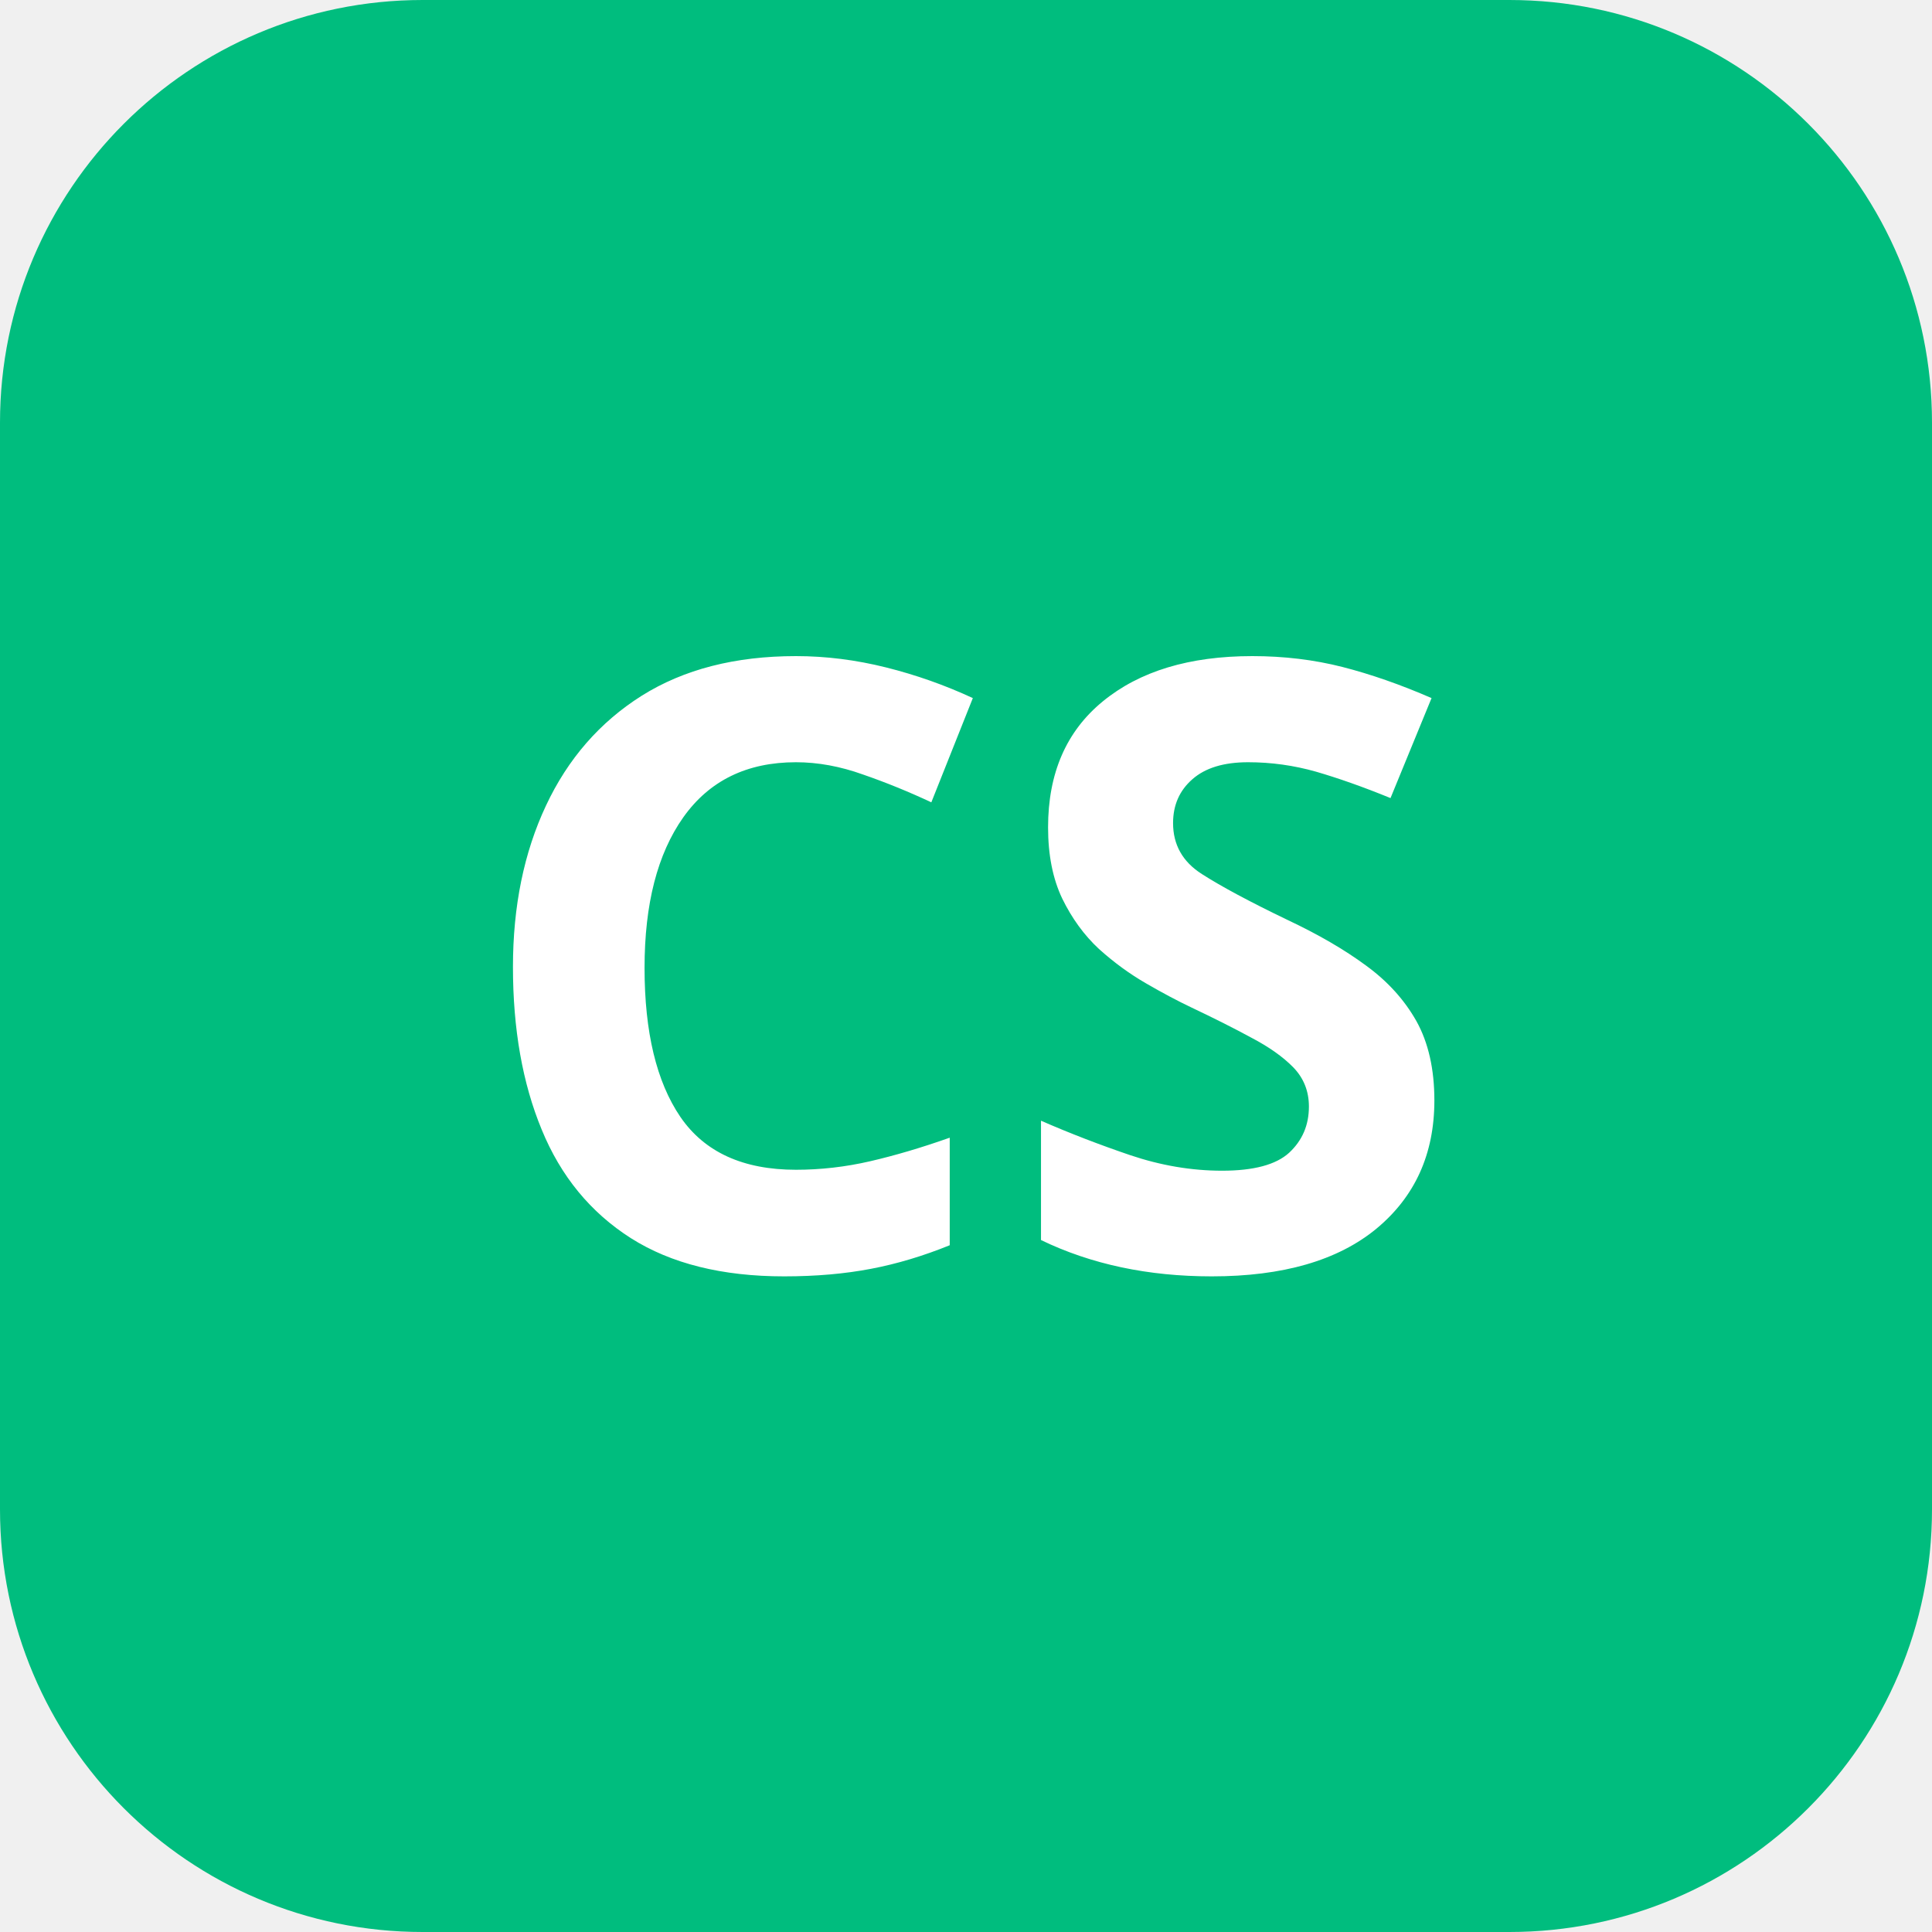
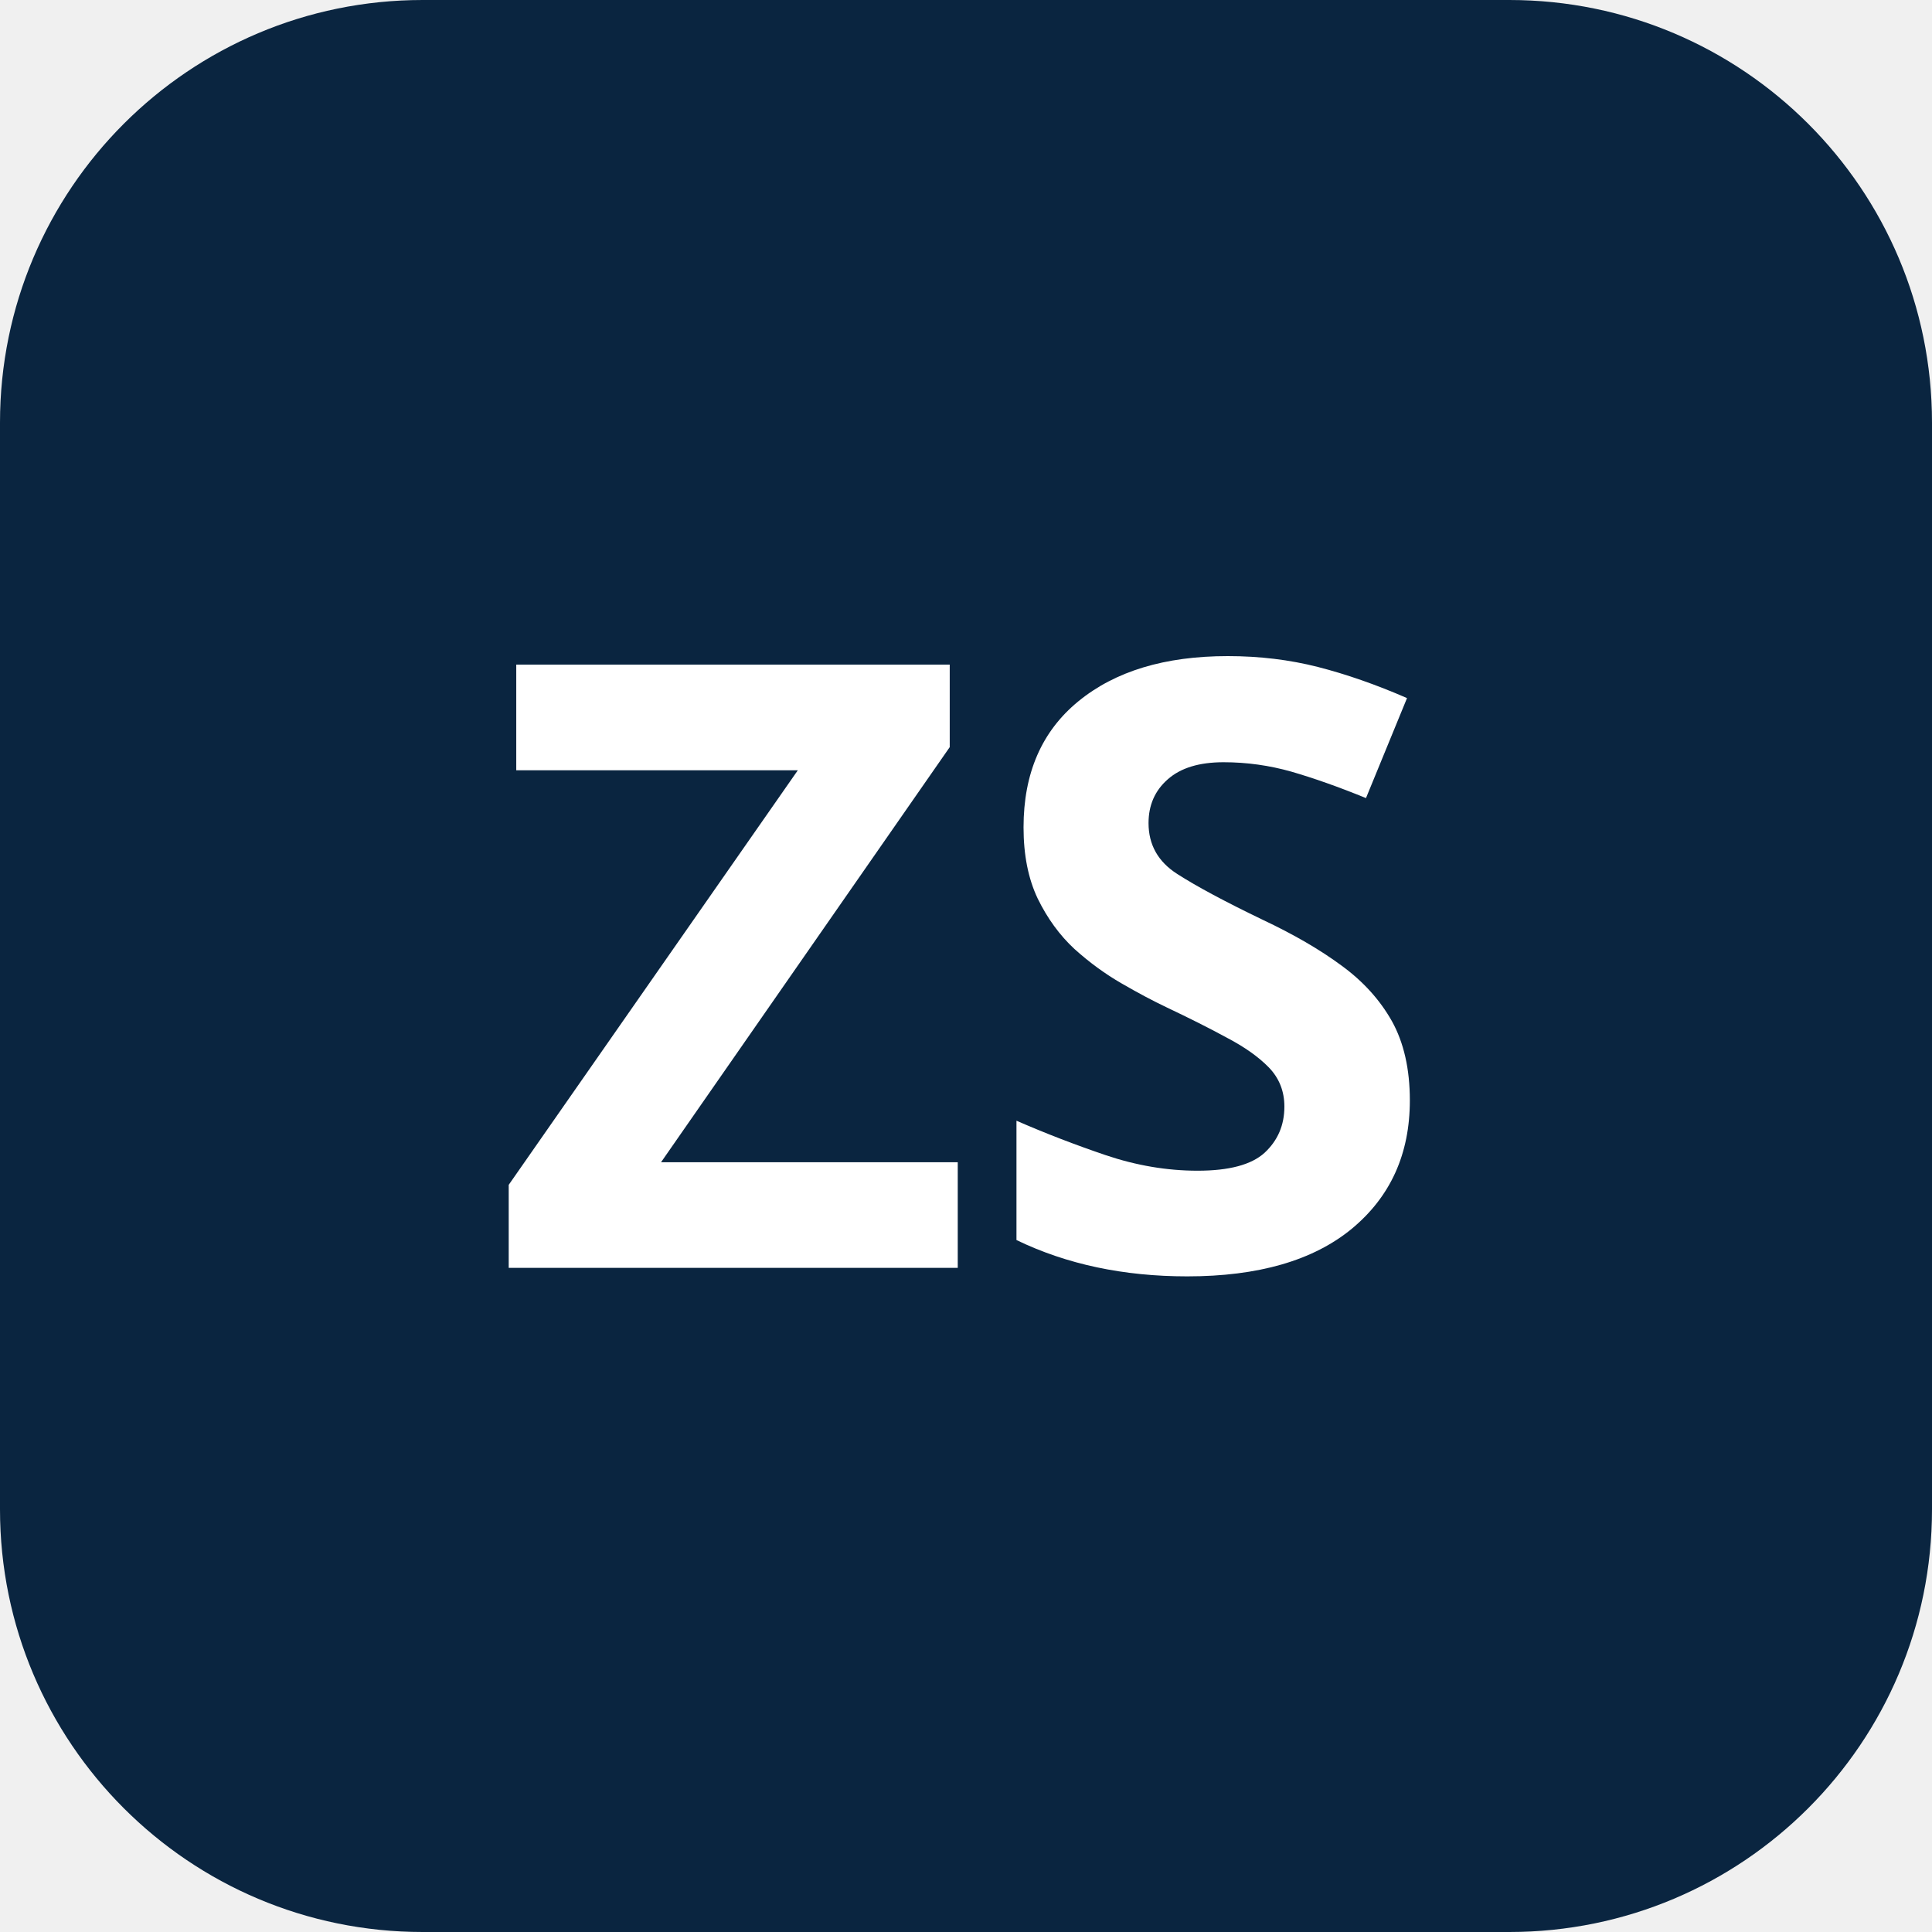
<svg xmlns="http://www.w3.org/2000/svg" viewBox="0 0 64 64" fill="none">
-   <rect width="64" height="64" rx="14" fill="hsl(160, 100%, 37%)" />
-   <text x="32" y="42" font-family="system-ui, sans-serif" font-size="28" font-weight="700" fill="white" text-anchor="middle">CS</text>
+   <rect width="64" height="64" rx="14" fill="#0A2540" />
+   <text x="32" y="42" font-family="system-ui, sans-serif" font-size="28" font-weight="700" fill="white" text-anchor="middle">ZS</text>
</svg>
